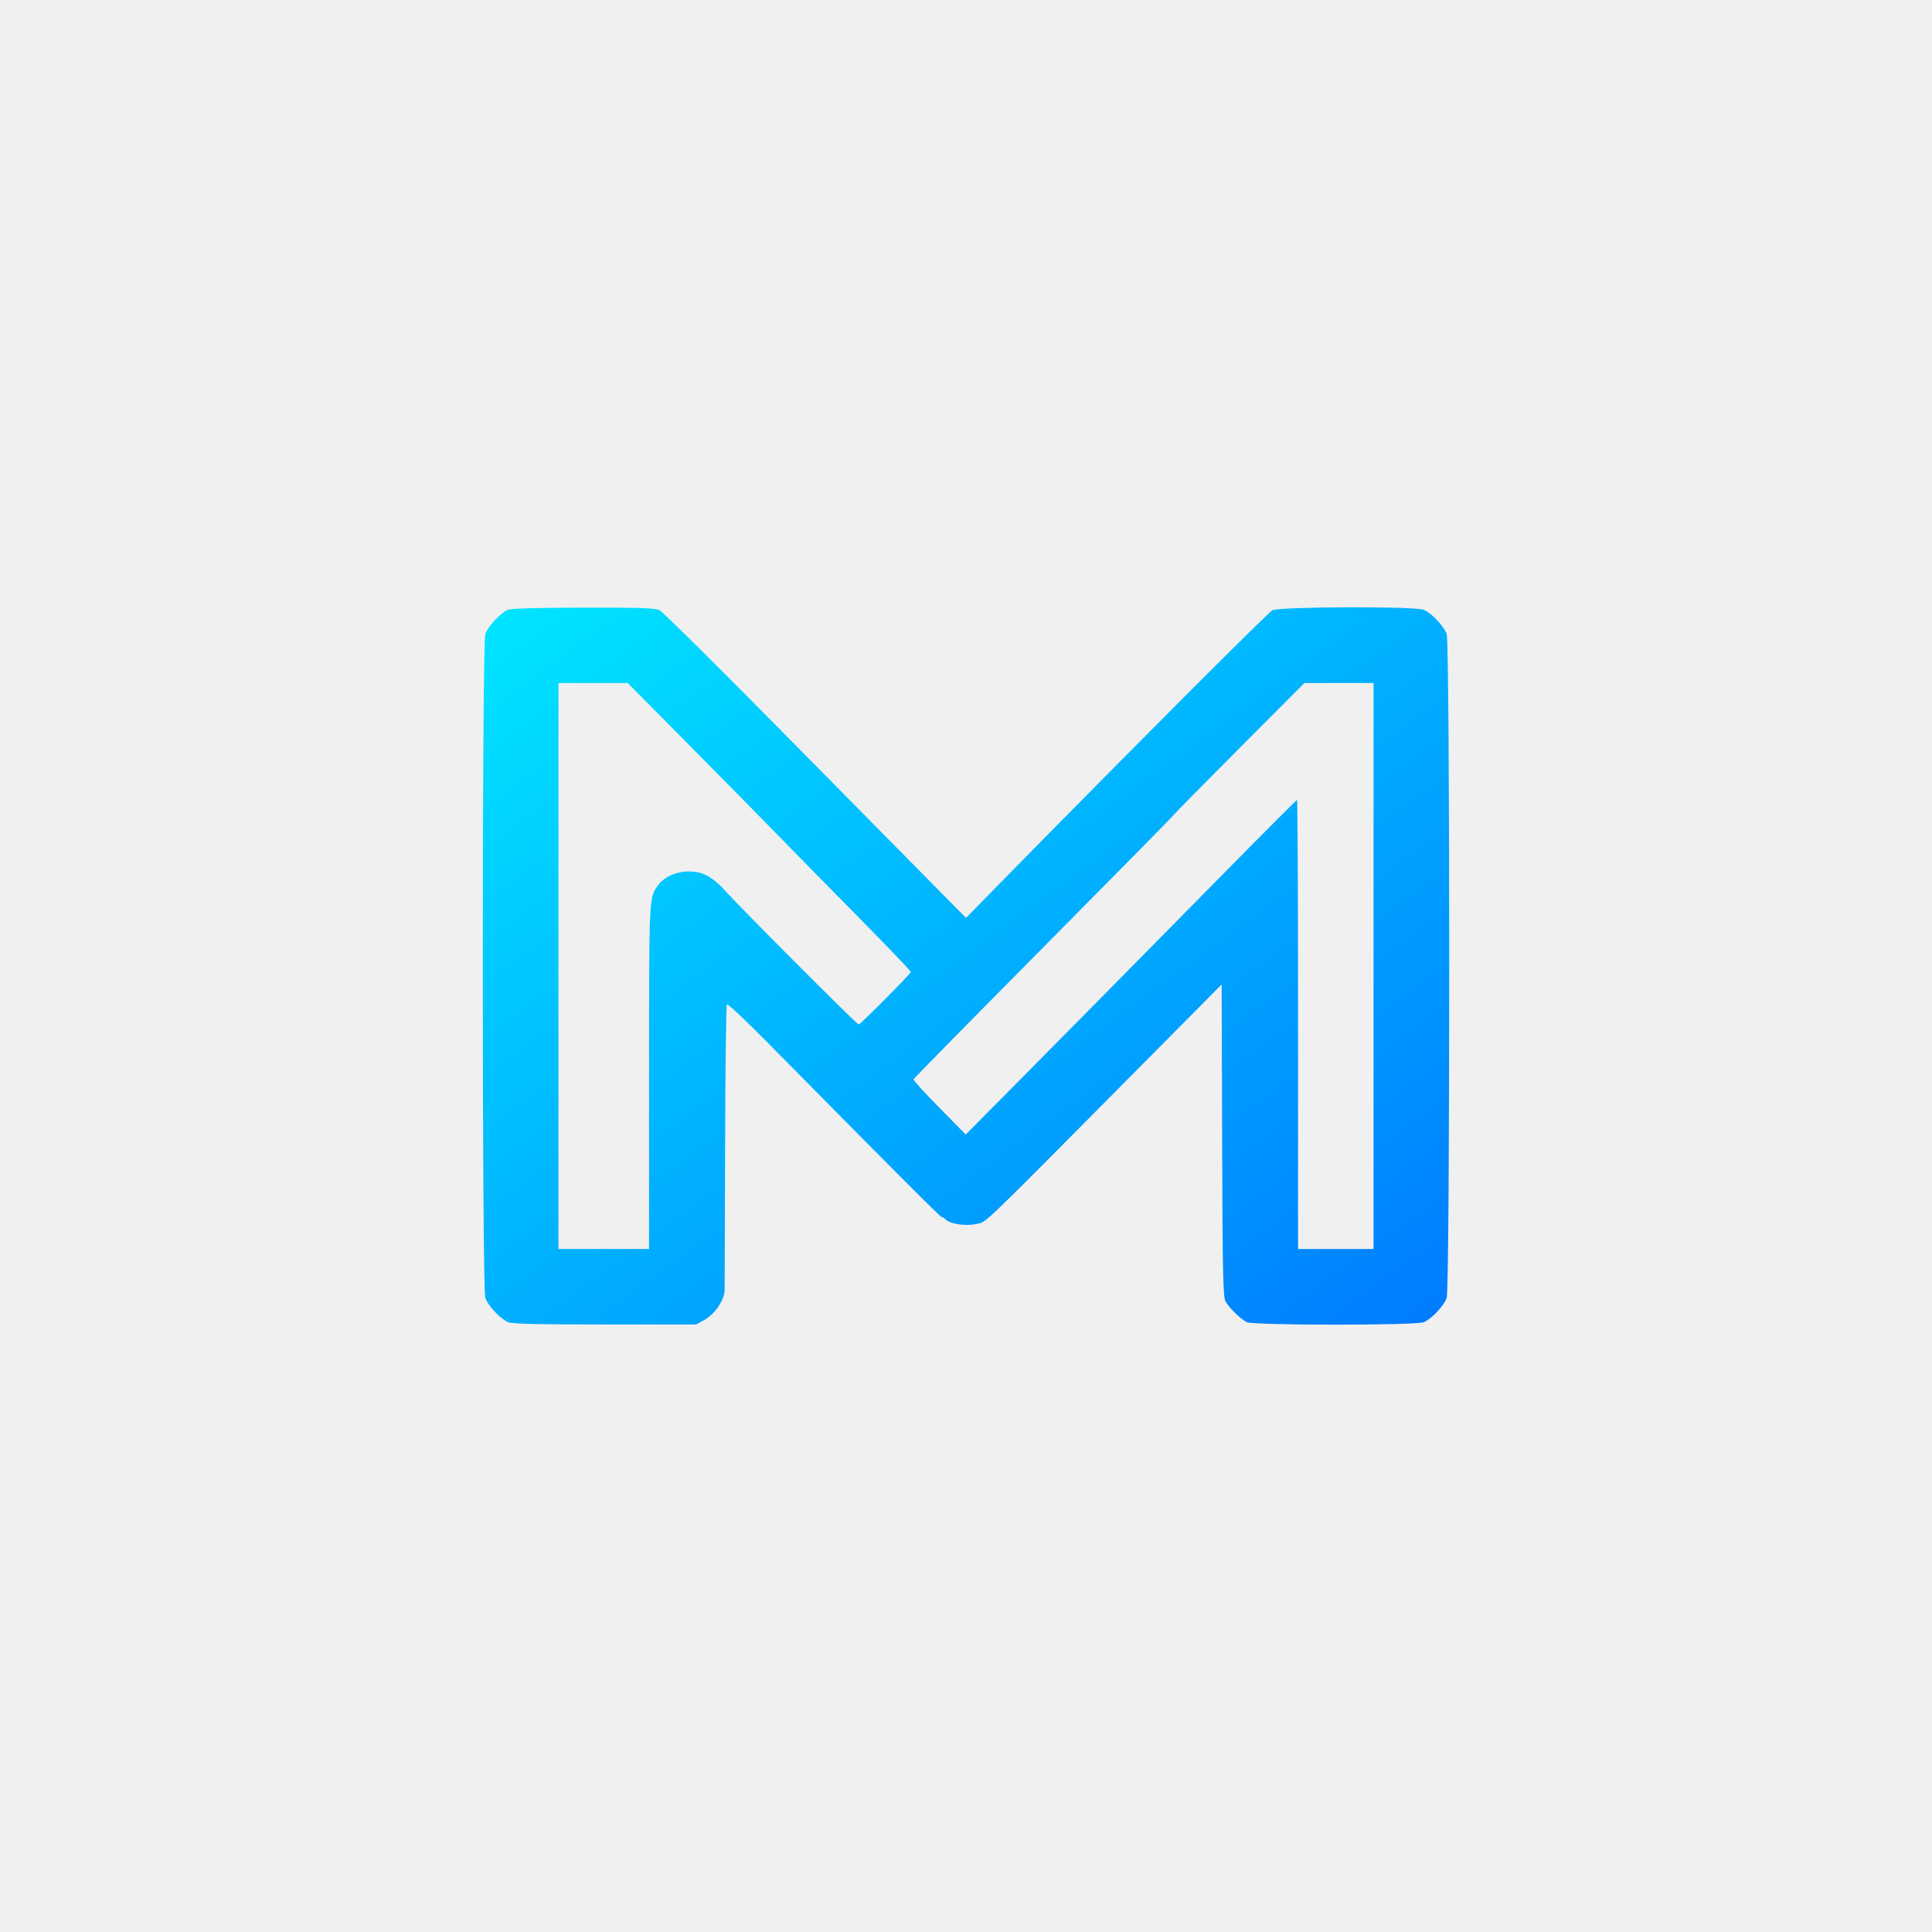
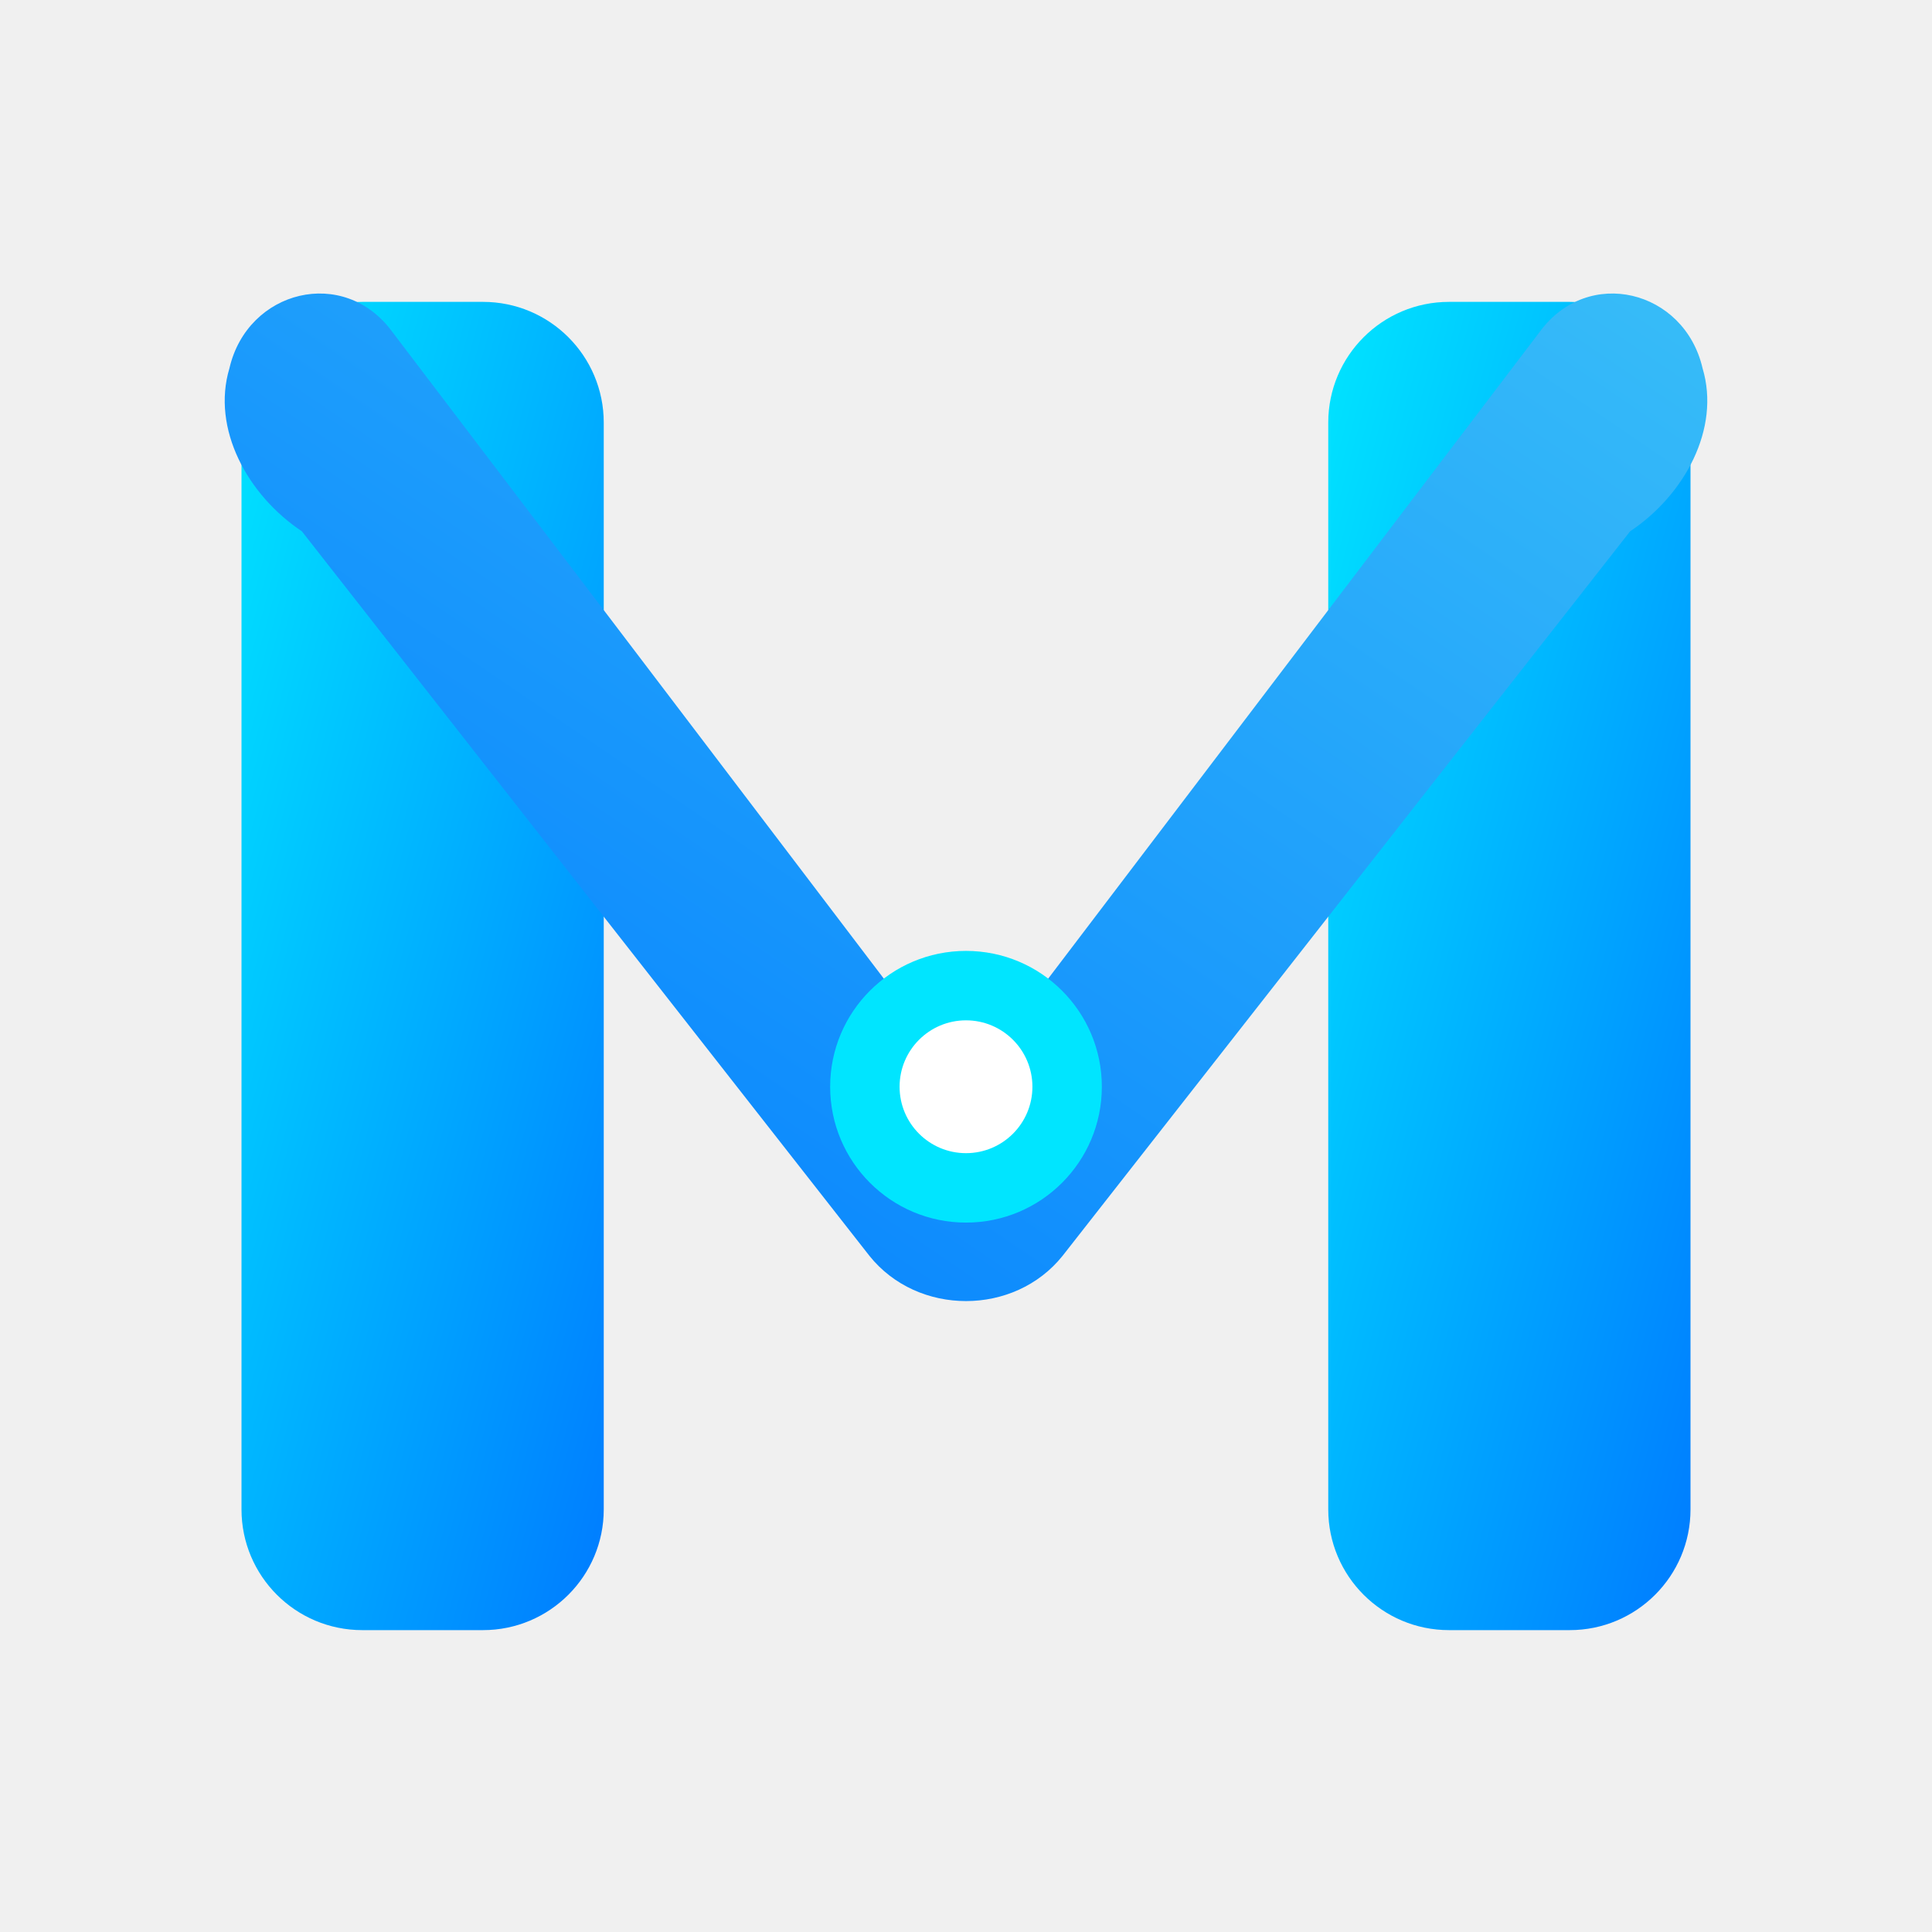
- <svg xmlns="http://www.w3.org/2000/svg" width="256" height="256" viewBox="0 0 1024 1024" version="1.1">
+ <svg xmlns="http://www.w3.org/2000/svg" width="512" height="512" viewBox="0 0 32 32" fill="none">
  <defs>
    <linearGradient id="cyanGrad" x1="0%" y1="0%" x2="100%" y2="100%">
      <stop offset="0%" stop-color="#00E5FF" />
      <stop offset="100%" stop-color="#007BFF" />
    </linearGradient>
+     <linearGradient id="specularGrad" x1="0%" y1="100%" x2="100%" y2="0%">
+       <stop offset="0%" stop-color="#007BFF" />
+       <stop offset="100%" stop-color="#38BDF8" />
+     </linearGradient>
  </defs>
-   <path d="M 269 323.277 C 265.090 325.064, 258.583 332.135, 257.229 336.071 C 255.439 341.273, 255.439 682.727, 257.229 687.929 C 258.639 692.027, 265.181 698.995, 269.297 700.784 C 271.365 701.683, 284.709 702, 320.520 702 L 368.946 702 373.223 699.643 C 378.967 696.477, 383.975 689.094, 384.080 683.637 C 384.124 681.362, 384.236 646.575, 384.330 606.334 C 384.423 566.092, 384.861 532.806, 385.301 532.365 C 385.742 531.924, 395.193 540.774, 406.302 552.032 C 472.579 619.190, 498.326 645, 499.045 645 C 499.492 645, 500.477 645.620, 501.235 646.378 C 503.648 648.791, 511.893 649.986, 517.483 648.732 C 523.152 647.461, 517.517 652.868, 603.020 566.646 L 647.500 521.792 647.755 604.146 C 647.969 673.157, 648.243 686.986, 649.442 689.500 C 650.949 692.658, 656.953 698.638, 660.736 700.751 C 663.907 702.522, 750.635 702.552, 754.703 700.784 C 758.819 698.995, 765.361 692.027, 766.771 687.929 C 768.561 682.727, 768.561 341.273, 766.771 336.071 C 765.361 331.973, 758.819 325.005, 754.703 323.216 C 750.254 321.282, 678.301 321.504, 674.372 323.464 C 671.998 324.649, 592.424 404.437, 525.255 472.983 L 512.010 486.500 490.755 464.979 C 479.065 453.143, 443.178 416.784, 411.006 384.181 C 378.835 351.578, 351.203 324.250, 349.603 323.452 C 347.206 322.256, 340.057 322.012, 309.096 322.068 C 283.177 322.114, 270.724 322.490, 269 323.277 M 296 512 L 296 662 320 662 L 344 662 344.015 570.750 C 344.031 475.022, 343.974 476.322, 348.411 469.709 C 353.740 461.766, 367.433 459.347, 376.054 464.825 C 378.499 466.378, 382.016 469.416, 383.869 471.575 C 389.945 478.654, 454.129 543, 455.114 543 C 456.035 543, 482.229 516.634, 482.754 515.178 C 482.894 514.791, 469.844 501.144, 453.754 484.852 C 437.664 468.560, 418.660 449.216, 411.523 441.865 C 404.385 434.514, 383.725 413.538, 365.612 395.250 L 332.679 362 314.339 362 L 296 362 296 512 M 657.048 396.423 C 638.164 415.355, 622.378 431.388, 621.968 432.051 C 621.558 432.715, 590.460 464.289, 552.861 502.217 C 515.263 540.145, 484.356 571.569, 484.180 572.048 C 484.004 572.527, 490.163 579.306, 497.866 587.111 L 511.871 601.303 537.058 575.902 C 565.171 547.549, 599.284 512.991, 651.717 459.750 C 671.080 440.087, 687.166 424, 687.462 424 C 687.758 424, 688 477.550, 688 543 L 688 662 708 662 L 728 662 728 512 L 728 362 709.691 362 L 691.383 362 657.048 396.423" stroke="none" fill="url(#cyanGrad)" fill-rule="evenodd" />
+   <rect x="4" y="5" width="6" height="22" rx="2" fill="url(#cyanGrad)" />
+   <rect x="22" y="5" width="6" height="22" rx="2" fill="url(#cyanGrad)" />
+   <path d="M 6.5 5.5 L 16 18 L 25.5 5.5 C 26.3 4.4 27.9 4.8 28.2 6.1 C 28.5 7.1 27.9 8.2 27 8.8 L 17.6 20.8 C 16.8 21.8 15.2 21.8 14.4 20.8 L 5 8.8 C 4.1 8.2 3.5 7.1 3.8 6.1 C 4.1 4.8 5.7 4.4 6.5 5.5 Z" fill="url(#specularGrad)" />
+   <circle cx="16" cy="18" r="2.25" fill="#00E5FF" />
+   <circle cx="16" cy="18" r="1.1" fill="#FFFFFF" />
</svg>
